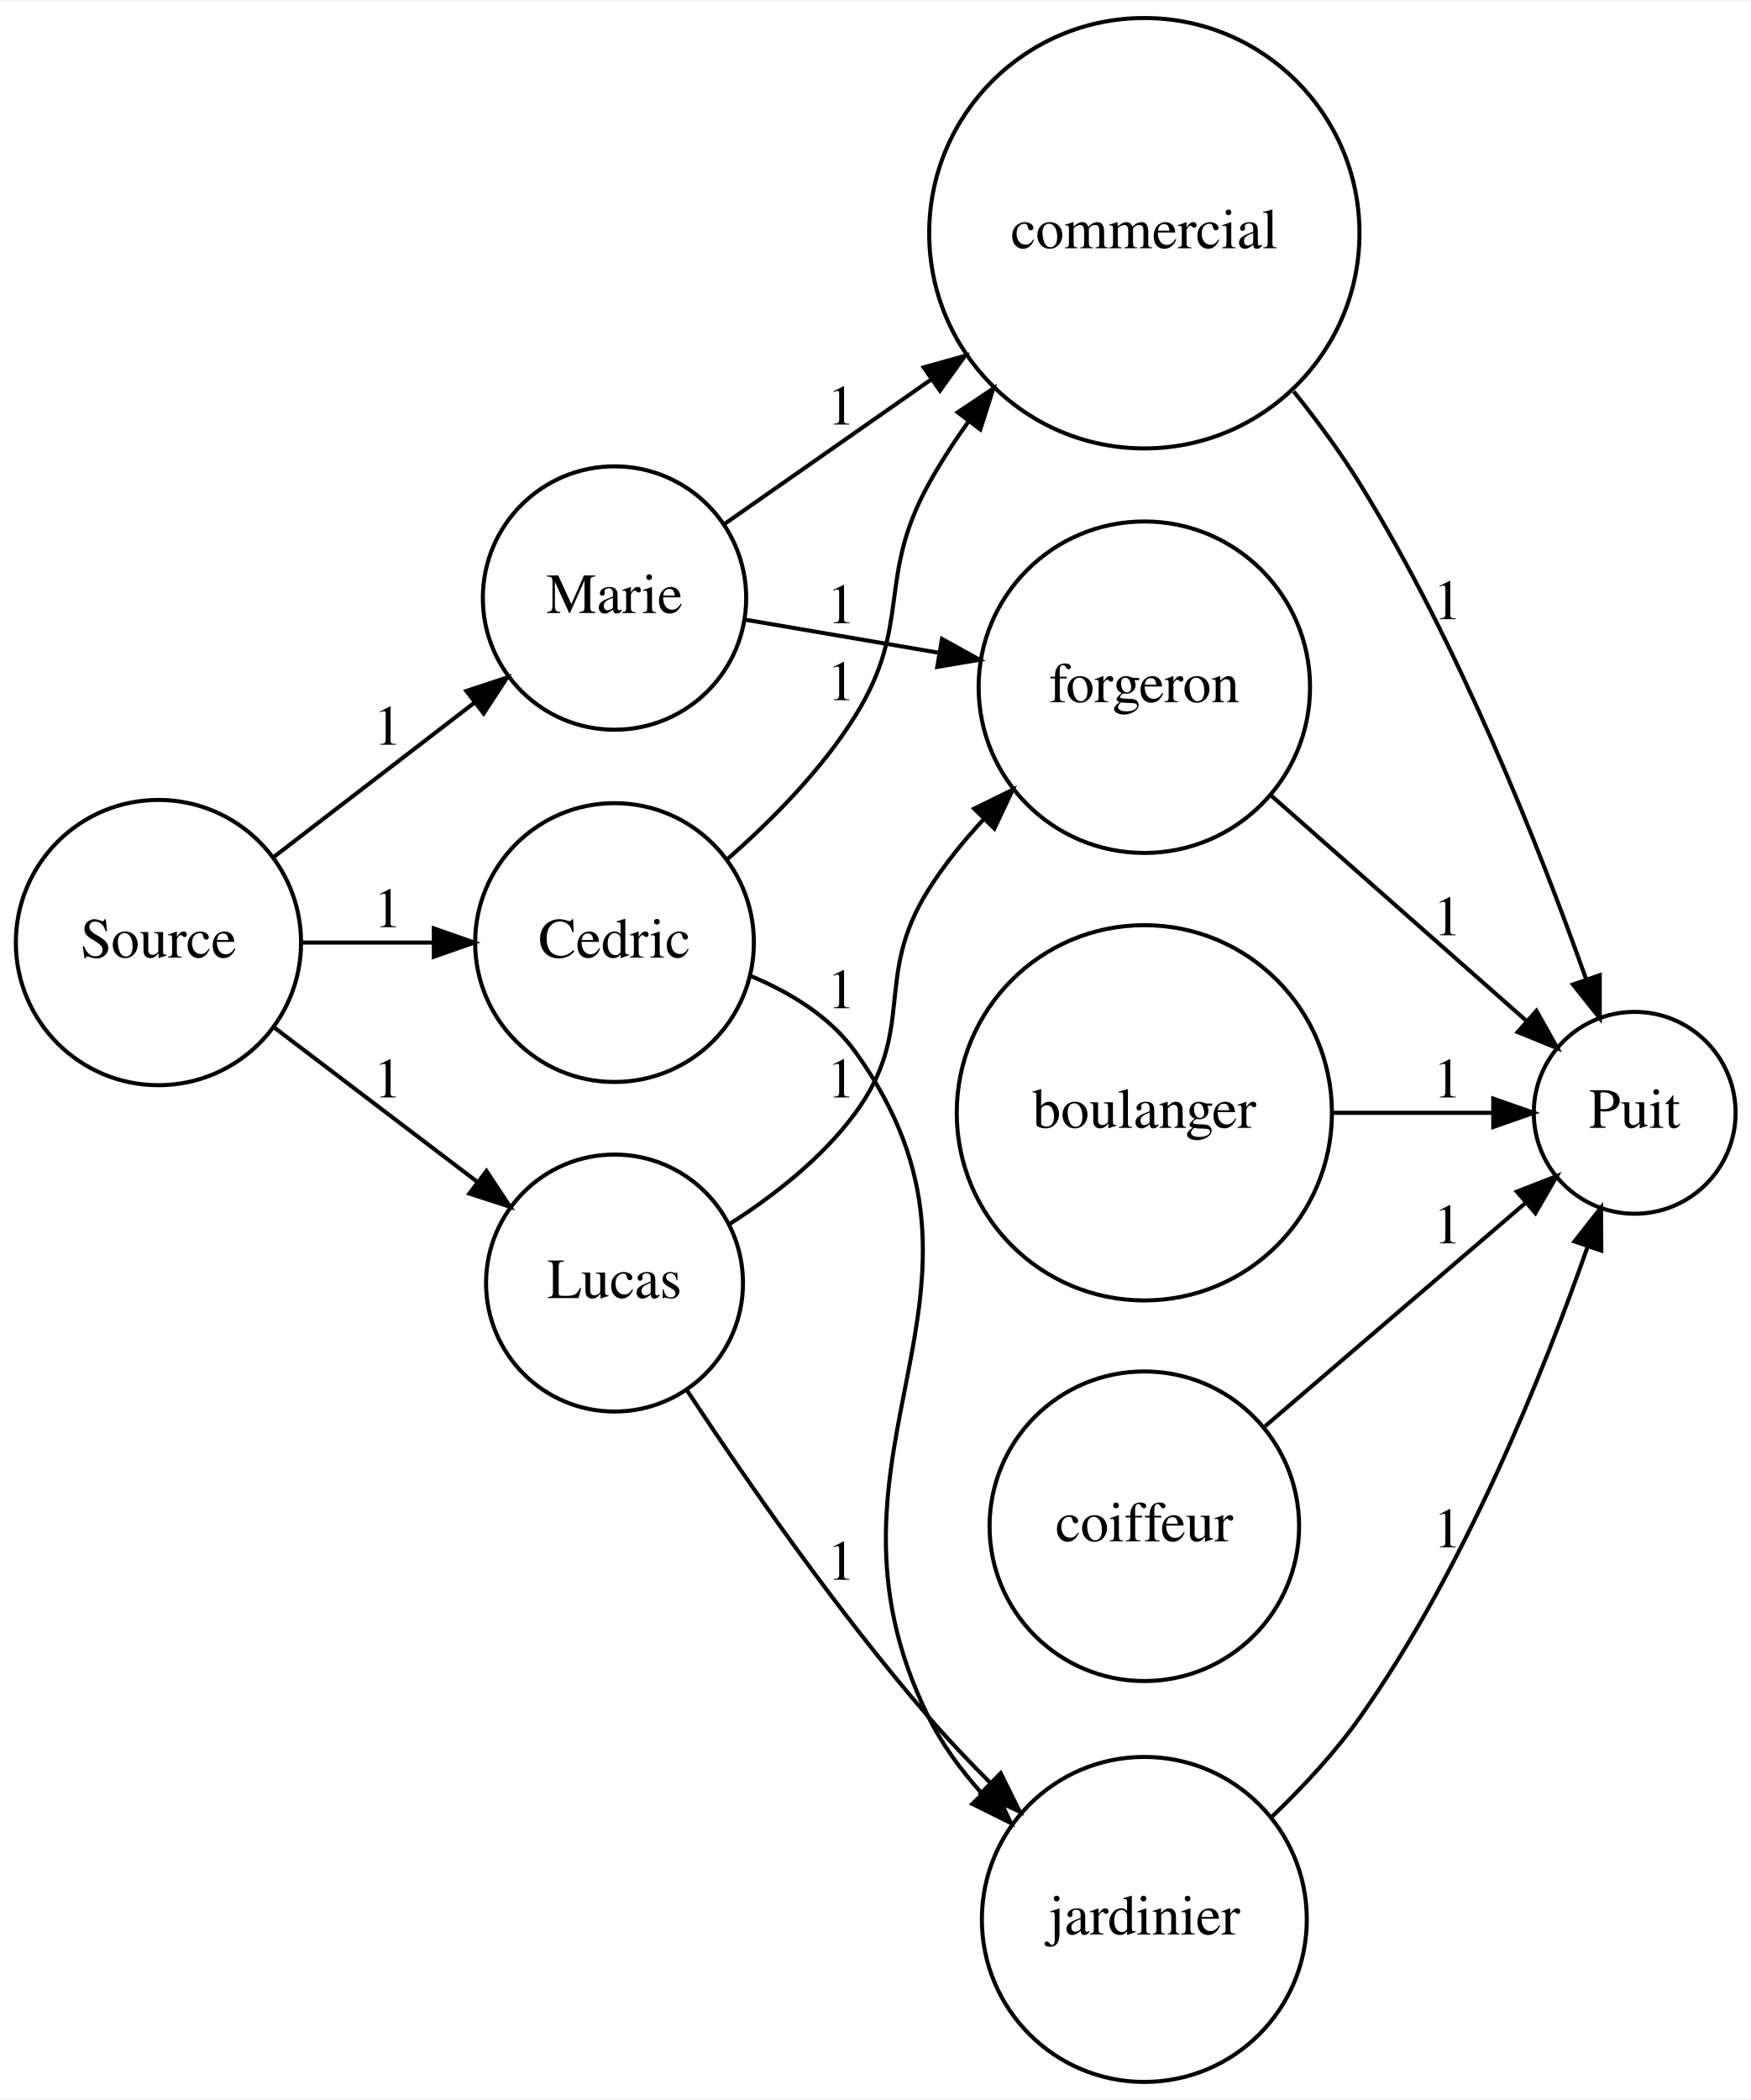
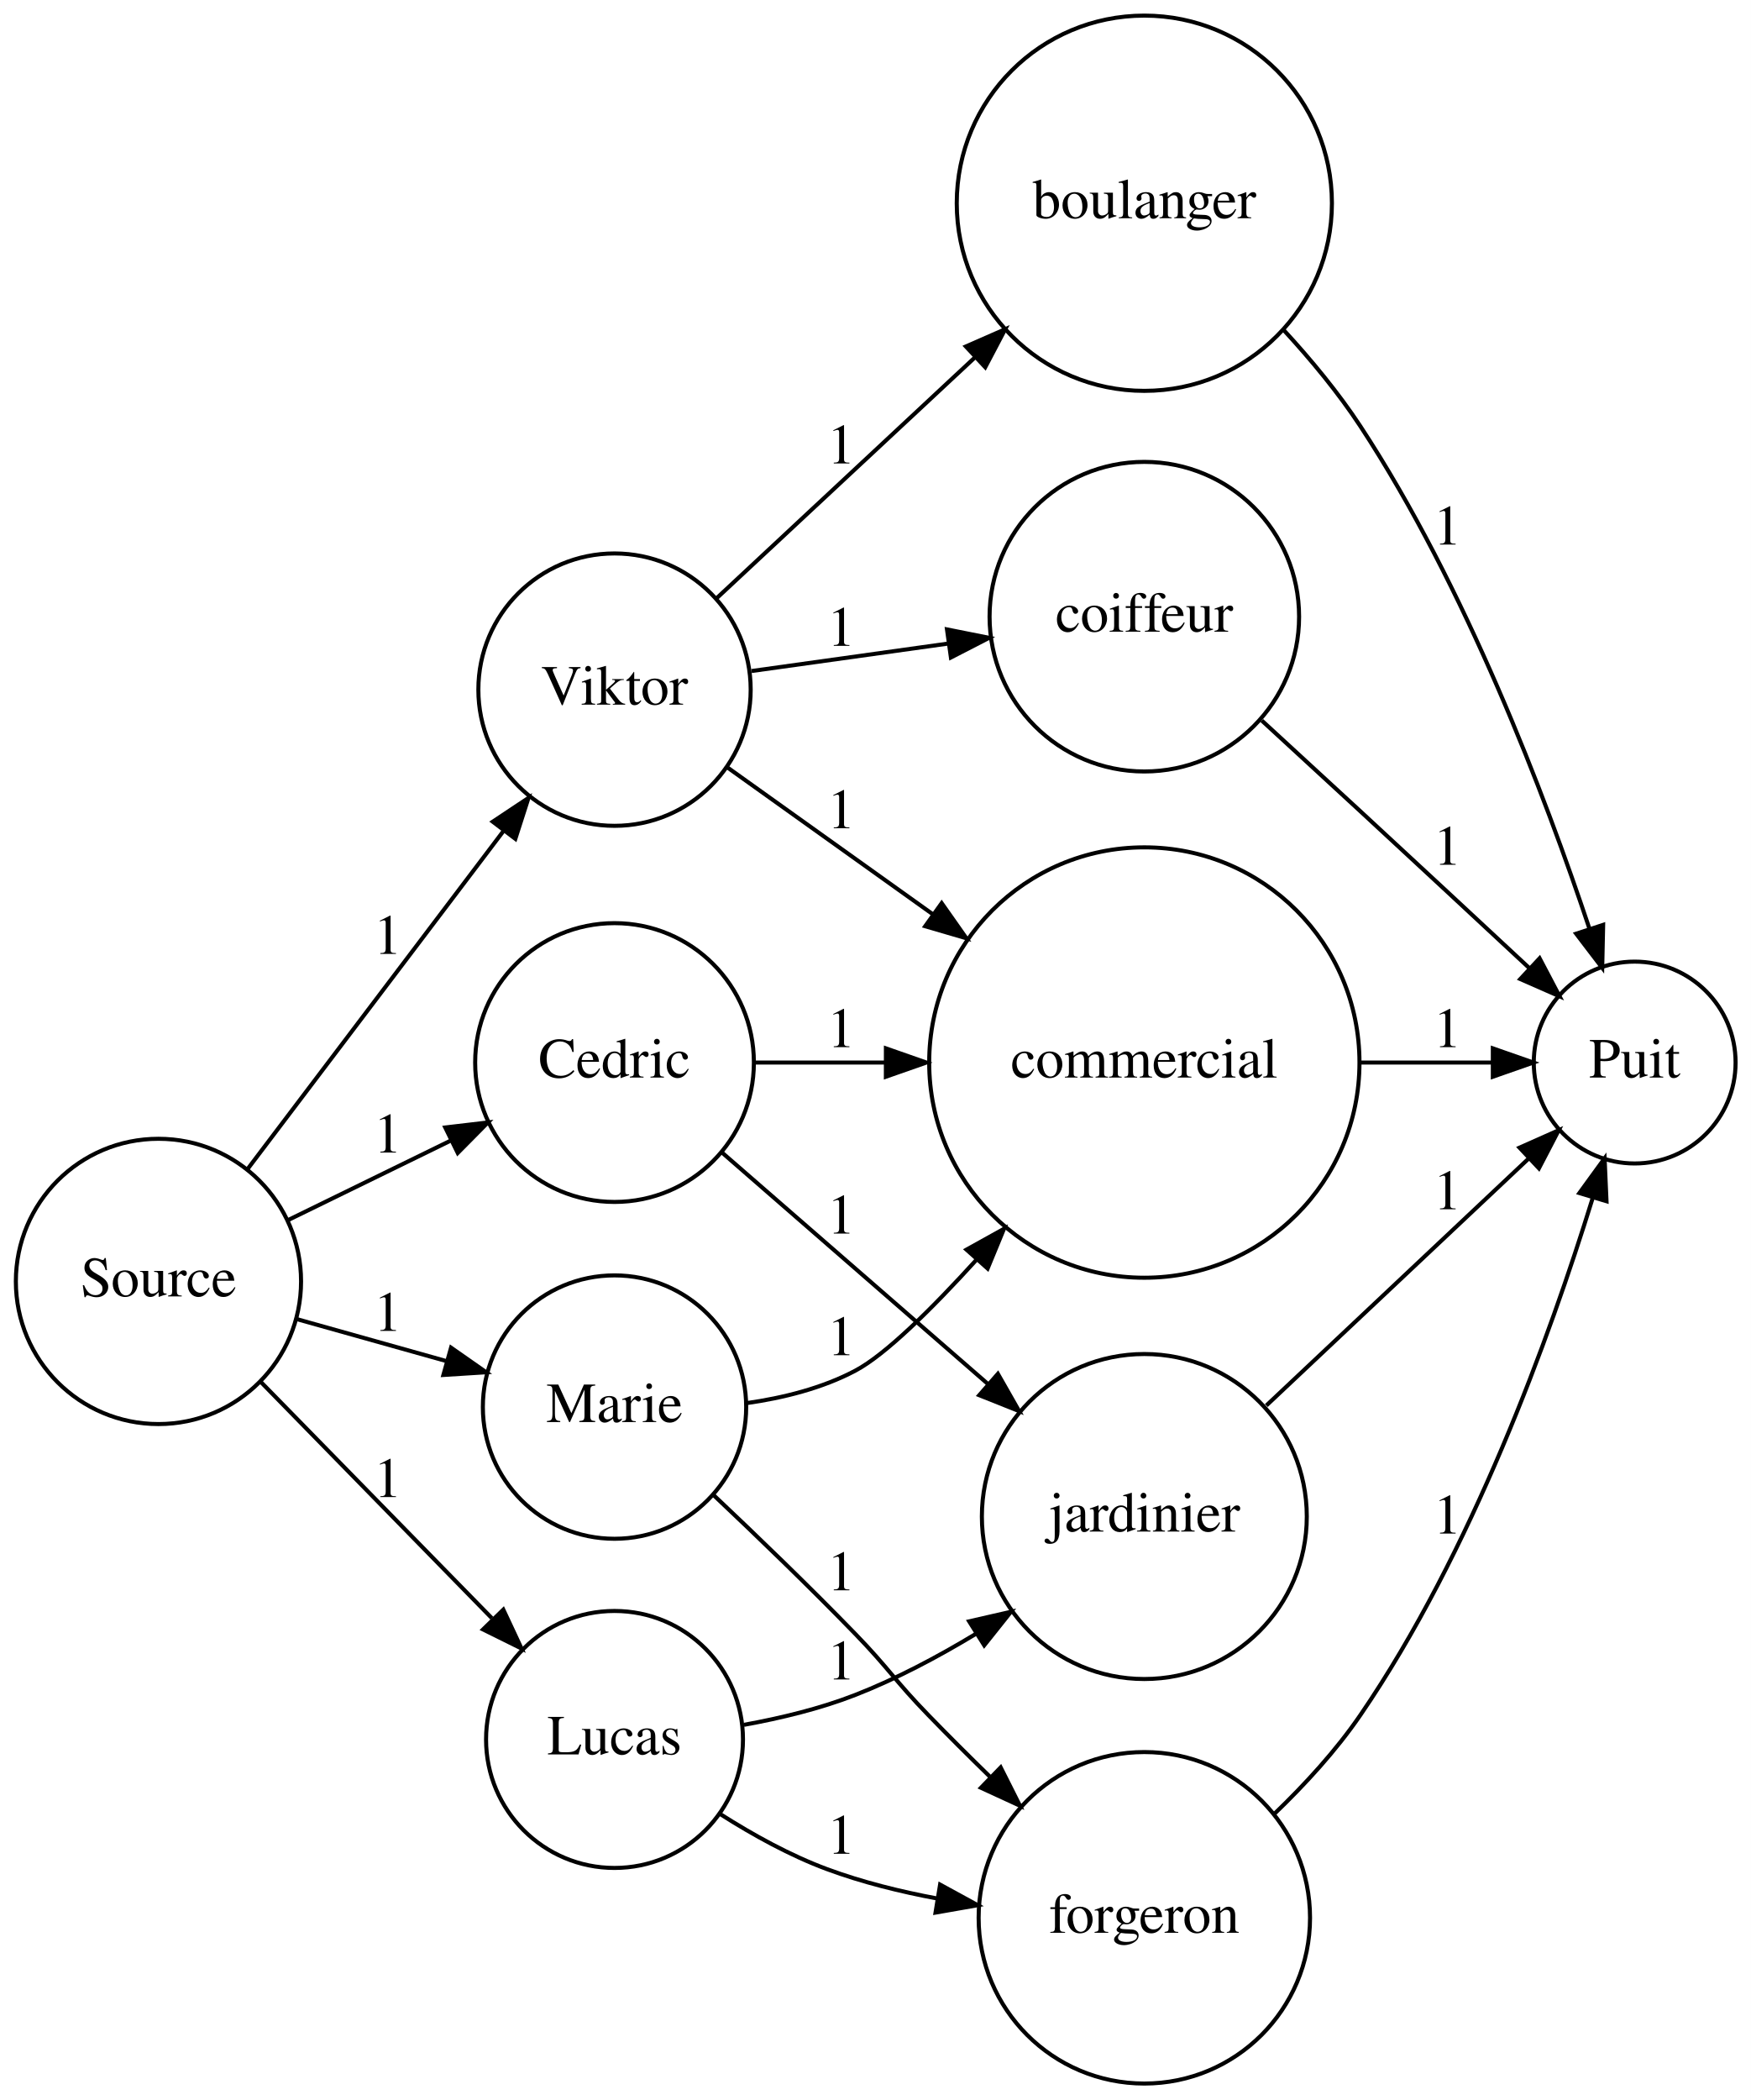
- <svg xmlns="http://www.w3.org/2000/svg" width="432pt" height="518pt" viewBox="0.00 0.00 432.07 517.59">
-   <g id="graph0" class="graph" transform="scale(1 1) rotate(0) translate(4 513.59)">
-     <polygon fill="white" stroke="transparent" points="-4,4 -4,-513.59 428.07,-513.59 428.07,4 -4,4" />
+ <svg xmlns="http://www.w3.org/2000/svg" width="432pt" height="518pt" viewBox="0.00 0.00 432.07 518.09">
+   <g id="graph0" class="graph" transform="scale(1 1) rotate(0) translate(4 514.09)">
+     <polygon fill="white" stroke="transparent" points="-4,4 -4,-514.09 428.07,-514.09 428.07,4 -4,4" />
    <g id="node1" class="node">
-       <ellipse fill="none" stroke="black" cx="278.38" cy="-456.3" rx="53.09" ry="53.09" />
-       <text text-anchor="middle" x="278.38" y="-452.6" font-family="Times,serif" font-size="14.00">commercial</text>
+       <ellipse fill="none" stroke="black" cx="278.38" cy="-251.95" rx="53.09" ry="53.09" />
+       <text text-anchor="middle" x="278.38" y="-248.25" font-family="Times,serif" font-size="14.00">commercial</text>
    </g>
    <g id="node2" class="node">
-       <ellipse fill="none" stroke="black" cx="399.38" cy="-239.3" rx="24.9" ry="24.9" />
-       <text text-anchor="middle" x="399.38" y="-235.6" font-family="Times,serif" font-size="14.00">Puit</text>
+       <ellipse fill="none" stroke="black" cx="399.38" cy="-251.95" rx="24.9" ry="24.9" />
+       <text text-anchor="middle" x="399.38" y="-248.25" font-family="Times,serif" font-size="14.00">Puit</text>
    </g>
    <g id="edge1" class="edge">
-       <path fill="none" stroke="black" d="M315.24,-417.26C321.13,-409.91 326.87,-402.08 331.68,-394.3 356.07,-354.83 375.8,-304.88 387.31,-272.52" />
-       <polygon fill="black" stroke="black" points="390.76,-273.26 390.76,-262.66 384.15,-270.95 390.76,-273.26" />
-       <text text-anchor="middle" x="353.18" y="-361.1" font-family="Times,serif" font-size="14.00">1</text>
+       <path fill="none" stroke="black" d="M331.92,-251.95C342.92,-251.95 354.24,-251.95 364.35,-251.95" />
+       <polygon fill="black" stroke="black" points="364.38,-255.45 374.38,-251.95 364.38,-248.45 364.38,-255.45" />
+       <text text-anchor="middle" x="353.18" y="-255.75" font-family="Times,serif" font-size="14.00">1</text>
    </g>
    <g id="node3" class="node">
-       <ellipse fill="none" stroke="black" cx="278.38" cy="-40.3" rx="40.09" ry="40.09" />
-       <text text-anchor="middle" x="278.38" y="-36.6" font-family="Times,serif" font-size="14.00">jardinier</text>
+       <ellipse fill="none" stroke="black" cx="278.38" cy="-139.95" rx="40.09" ry="40.09" />
+       <text text-anchor="middle" x="278.38" y="-136.25" font-family="Times,serif" font-size="14.00">jardinier</text>
    </g>
    <g id="edge2" class="edge">
-       <path fill="none" stroke="black" d="M309.97,-65.74C317.69,-73.13 325.52,-81.57 331.68,-90.3 357.4,-126.76 376.71,-174.74 387.77,-206.27" />
-       <polygon fill="black" stroke="black" points="384.52,-207.57 391.07,-215.89 391.14,-205.3 384.52,-207.57" />
-       <text text-anchor="middle" x="353.18" y="-132.1" font-family="Times,serif" font-size="14.00">1</text>
+       <path fill="none" stroke="black" d="M308.49,-167.34C328.33,-186.01 354.32,-210.48 373.25,-228.3" />
+       <polygon fill="black" stroke="black" points="370.96,-230.95 380.64,-235.25 375.75,-225.85 370.96,-230.95" />
+       <text text-anchor="middle" x="353.18" y="-215.75" font-family="Times,serif" font-size="14.00">1</text>
    </g>
    <g id="node4" class="node">
-       <ellipse fill="none" stroke="black" cx="278.38" cy="-239.3" rx="46.29" ry="46.29" />
-       <text text-anchor="middle" x="278.38" y="-235.6" font-family="Times,serif" font-size="14.00">boulanger</text>
+       <ellipse fill="none" stroke="black" cx="278.38" cy="-463.95" rx="46.29" ry="46.29" />
+       <text text-anchor="middle" x="278.38" y="-460.25" font-family="Times,serif" font-size="14.00">boulanger</text>
    </g>
    <g id="edge3" class="edge">
-       <path fill="none" stroke="black" d="M324.71,-239.3C337.81,-239.3 351.89,-239.3 364.2,-239.3" />
-       <polygon fill="black" stroke="black" points="364.48,-242.8 374.48,-239.3 364.48,-235.8 364.48,-242.8" />
-       <text text-anchor="middle" x="353.18" y="-243.1" font-family="Times,serif" font-size="14.00">1</text>
+       <path fill="none" stroke="black" d="M312.71,-432.73C319.52,-425.35 326.25,-417.21 331.68,-408.95 357.68,-369.35 377.22,-317.94 388.23,-284.94" />
+       <polygon fill="black" stroke="black" points="391.6,-285.92 391.37,-275.32 384.94,-283.74 391.6,-285.92" />
+       <text text-anchor="middle" x="353.18" y="-379.75" font-family="Times,serif" font-size="14.00">1</text>
    </g>
    <g id="node5" class="node">
-       <ellipse fill="none" stroke="black" cx="278.38" cy="-137.3" rx="38.19" ry="38.19" />
-       <text text-anchor="middle" x="278.38" y="-133.6" font-family="Times,serif" font-size="14.00">coiffeur</text>
+       <ellipse fill="none" stroke="black" cx="278.38" cy="-361.95" rx="38.19" ry="38.19" />
+       <text text-anchor="middle" x="278.38" y="-358.25" font-family="Times,serif" font-size="14.00">coiffeur</text>
    </g>
    <g id="edge4" class="edge">
-       <path fill="none" stroke="black" d="M308.19,-161.99C327.81,-178.81 353.56,-200.88 372.52,-217.13" />
-       <polygon fill="black" stroke="black" points="370.32,-219.86 380.19,-223.71 374.88,-214.55 370.32,-219.86" />
-       <text text-anchor="middle" x="353.18" y="-207.1" font-family="Times,serif" font-size="14.00">1</text>
+       <path fill="none" stroke="black" d="M307.37,-336.32C315.24,-329.1 323.8,-321.22 331.68,-313.95 345.53,-301.15 360.95,-286.83 373.47,-275.17" />
+       <polygon fill="black" stroke="black" points="375.92,-277.67 380.85,-268.29 371.15,-272.55 375.92,-277.67" />
+       <text text-anchor="middle" x="353.18" y="-300.75" font-family="Times,serif" font-size="14.00">1</text>
    </g>
    <g id="node6" class="node">
-       <ellipse fill="none" stroke="black" cx="278.38" cy="-344.3" rx="40.89" ry="40.89" />
-       <text text-anchor="middle" x="278.38" y="-340.6" font-family="Times,serif" font-size="14.00">forgeron</text>
+       <ellipse fill="none" stroke="black" cx="278.38" cy="-40.95" rx="40.89" ry="40.89" />
+       <text text-anchor="middle" x="278.38" y="-37.25" font-family="Times,serif" font-size="14.00">forgeron</text>
    </g>
    <g id="edge5" class="edge">
-       <path fill="none" stroke="black" d="M309.72,-317.53C329.15,-300.38 354.1,-278.37 372.58,-262.06" />
-       <polygon fill="black" stroke="black" points="375.14,-264.47 380.32,-255.23 370.5,-259.22 375.14,-264.47" />
-       <text text-anchor="middle" x="353.18" y="-283.1" font-family="Times,serif" font-size="14.00">1</text>
+       <path fill="none" stroke="black" d="M310.41,-66.54C318.04,-73.86 325.72,-82.24 331.68,-90.95 359.17,-131.11 378.45,-184.36 388.98,-218.4" />
+       <polygon fill="black" stroke="black" points="385.73,-219.75 391.96,-228.32 392.43,-217.73 385.73,-219.75" />
+       <text text-anchor="middle" x="353.18" y="-135.75" font-family="Times,serif" font-size="14.00">1</text>
    </g>
    <g id="node7" class="node">
-       <ellipse fill="none" stroke="black" cx="147.64" cy="-281.3" rx="34.39" ry="34.39" />
-       <text text-anchor="middle" x="147.64" y="-277.6" font-family="Times,serif" font-size="14.00">Cedric</text>
+       <ellipse fill="none" stroke="black" cx="147.64" cy="-343.95" rx="33.6" ry="33.6" />
+       <text text-anchor="middle" x="147.64" y="-340.25" font-family="Times,serif" font-size="14.00">Viktor</text>
+     </g>
+     <g id="edge7" class="edge">
+       <path fill="none" stroke="black" d="M175.63,-324.66C190.27,-314.2 208.85,-300.92 226.12,-288.58" />
+       <polygon fill="black" stroke="black" points="228.37,-291.28 234.47,-282.61 224.3,-285.58 228.37,-291.28" />
+       <text text-anchor="middle" x="203.59" y="-309.75" font-family="Times,serif" font-size="14.00">1</text>
+     </g>
+     <g id="edge8" class="edge">
+       <path fill="none" stroke="black" d="M172.86,-366.52C190.76,-383.21 215.57,-406.33 236.52,-425.86" />
+       <polygon fill="black" stroke="black" points="234.34,-428.61 244.05,-432.87 239.12,-423.49 234.34,-428.61" />
+       <text text-anchor="middle" x="203.59" y="-399.75" font-family="Times,serif" font-size="14.00">1</text>
    </g>
    <g id="edge6" class="edge">
-       <path fill="none" stroke="black" d="M175.43,-301.83C186.55,-311.54 198.78,-323.93 207.09,-337.3 221.12,-359.86 212.27,-371.02 225.09,-394.3 227.96,-399.51 231.31,-404.7 234.9,-409.72" />
-       <polygon fill="black" stroke="black" points="232.32,-412.11 241.13,-417.99 237.91,-407.89 232.32,-412.11" />
-       <text text-anchor="middle" x="203.59" y="-341.1" font-family="Times,serif" font-size="14.00">1</text>
-     </g>
-     <g id="edge7" class="edge">
-       <path fill="none" stroke="black" d="M181.25,-273.05C191.04,-268.98 200.82,-263.01 207.09,-254.3 249.91,-194.77 192.63,-156.05 225.09,-90.3 228.41,-83.56 233.04,-77.24 238.18,-71.51" />
-       <polygon fill="black" stroke="black" points="240.95,-73.69 245.43,-64.09 235.94,-68.8 240.95,-73.69" />
-       <text text-anchor="middle" x="203.59" y="-265.1" font-family="Times,serif" font-size="14.00">1</text>
+       <path fill="none" stroke="black" d="M181.46,-348.54C196.13,-350.59 213.7,-353.04 229.77,-355.29" />
+       <polygon fill="black" stroke="black" points="229.68,-358.81 240.07,-356.73 230.65,-351.88 229.68,-358.81" />
+       <text text-anchor="middle" x="203.59" y="-354.75" font-family="Times,serif" font-size="14.00">1</text>
    </g>
    <g id="node8" class="node">
-       <ellipse fill="none" stroke="black" cx="147.64" cy="-366.3" rx="32.49" ry="32.49" />
-       <text text-anchor="middle" x="147.64" y="-362.6" font-family="Times,serif" font-size="14.00">Marie</text>
-     </g>
-     <g id="edge8" class="edge">
-       <path fill="none" stroke="black" d="M174.69,-384.51C189.34,-394.75 208.15,-407.9 225.67,-420.14" />
-       <polygon fill="black" stroke="black" points="223.93,-423.2 234.13,-426.06 227.94,-417.46 223.93,-423.2" />
-       <text text-anchor="middle" x="203.59" y="-409.1" font-family="Times,serif" font-size="14.00">1</text>
+       <ellipse fill="none" stroke="black" cx="147.64" cy="-251.95" rx="34.39" ry="34.39" />
+       <text text-anchor="middle" x="147.64" y="-248.25" font-family="Times,serif" font-size="14.00">Cedric</text>
    </g>
    <g id="edge9" class="edge">
-       <path fill="none" stroke="black" d="M179.81,-360.97C194.09,-358.53 211.38,-355.58 227.41,-352.84" />
-       <polygon fill="black" stroke="black" points="228.45,-356.21 237.72,-351.07 227.28,-349.31 228.45,-356.21" />
-       <text text-anchor="middle" x="203.59" y="-360.1" font-family="Times,serif" font-size="14.00">1</text>
+       <path fill="none" stroke="black" d="M182.13,-251.95C192.06,-251.95 203.26,-251.95 214.42,-251.95" />
+       <polygon fill="black" stroke="black" points="214.61,-255.45 224.6,-251.95 214.6,-248.45 214.61,-255.45" />
+       <text text-anchor="middle" x="203.59" y="-255.75" font-family="Times,serif" font-size="14.00">1</text>
+     </g>
+     <g id="edge10" class="edge">
+       <path fill="none" stroke="black" d="M174.08,-229.82C192.87,-213.47 218.76,-190.94 239.92,-172.53" />
+       <polygon fill="black" stroke="black" points="242.24,-175.16 247.48,-165.96 237.64,-169.88 242.24,-175.16" />
+       <text text-anchor="middle" x="203.59" y="-209.75" font-family="Times,serif" font-size="14.00">1</text>
    </g>
    <g id="node9" class="node">
-       <ellipse fill="none" stroke="black" cx="35.1" cy="-281.3" rx="35.19" ry="35.19" />
-       <text text-anchor="middle" x="35.1" y="-277.6" font-family="Times,serif" font-size="14.00">Source</text>
-     </g>
-     <g id="edge10" class="edge">
-       <path fill="none" stroke="black" d="M70.47,-281.3C80.75,-281.3 92.16,-281.3 102.95,-281.3" />
-       <polygon fill="black" stroke="black" points="103.05,-284.8 113.05,-281.3 103.05,-277.8 103.05,-284.8" />
-       <text text-anchor="middle" x="91.69" y="-285.1" font-family="Times,serif" font-size="14.00">1</text>
+       <ellipse fill="none" stroke="black" cx="147.64" cy="-166.95" rx="32.49" ry="32.49" />
+       <text text-anchor="middle" x="147.64" y="-163.25" font-family="Times,serif" font-size="14.00">Marie</text>
    </g>
    <g id="edge11" class="edge">
-       <path fill="none" stroke="black" d="M63.42,-302.31C78.45,-313.86 97.22,-328.29 113.12,-340.52" />
-       <polygon fill="black" stroke="black" points="111.08,-343.37 121.15,-346.69 115.35,-337.82 111.08,-343.37" />
-       <text text-anchor="middle" x="91.69" y="-330.1" font-family="Times,serif" font-size="14.00">1</text>
+       <path fill="none" stroke="black" d="M180.2,-167.92C189.28,-169.21 198.93,-171.61 207.09,-175.95 214.45,-179.86 225.71,-190.92 237.08,-203.43" />
+       <polygon fill="black" stroke="black" points="234.49,-205.79 243.75,-210.93 239.71,-201.13 234.49,-205.79" />
+       <text text-anchor="middle" x="203.59" y="-179.75" font-family="Times,serif" font-size="14.00">1</text>
+     </g>
+     <g id="edge12" class="edge">
+       <path fill="none" stroke="black" d="M172.06,-145.26C182.9,-135.03 195.84,-122.55 207.09,-110.95 215.41,-102.36 216.76,-99.53 225.09,-90.95 229.91,-85.98 235.07,-80.84 240.22,-75.82" />
+       <polygon fill="black" stroke="black" points="242.93,-78.06 247.69,-68.6 238.06,-73.03 242.93,-78.06" />
+       <text text-anchor="middle" x="203.59" y="-121.75" font-family="Times,serif" font-size="14.00">1</text>
    </g>
    <g id="node10" class="node">
-       <ellipse fill="none" stroke="black" cx="147.64" cy="-197.3" rx="31.7" ry="31.7" />
-       <text text-anchor="middle" x="147.64" y="-193.6" font-family="Times,serif" font-size="14.00">Lucas</text>
-     </g>
-     <g id="edge12" class="edge">
-       <path fill="none" stroke="black" d="M63.42,-260.53C78.67,-248.95 97.76,-234.44 113.81,-222.24" />
-       <polygon fill="black" stroke="black" points="116.05,-224.94 121.89,-216.1 111.81,-219.37 116.05,-224.94" />
-       <text text-anchor="middle" x="91.69" y="-243.1" font-family="Times,serif" font-size="14.00">1</text>
+       <ellipse fill="none" stroke="black" cx="35.1" cy="-197.95" rx="35.19" ry="35.19" />
+       <text text-anchor="middle" x="35.1" y="-194.25" font-family="Times,serif" font-size="14.00">Source</text>
    </g>
    <g id="edge13" class="edge">
-       <path fill="none" stroke="black" d="M165.57,-170.76C180.27,-148.46 202.66,-116.18 225.09,-90.3 229.84,-84.81 235.11,-79.26 240.42,-73.95" />
-       <polygon fill="black" stroke="black" points="242.94,-76.38 247.64,-66.88 238.05,-71.37 242.94,-76.38" />
-       <text text-anchor="middle" x="203.59" y="-124.1" font-family="Times,serif" font-size="14.00">1</text>
+       <path fill="none" stroke="black" d="M57.15,-225.75C75.05,-249.39 100.84,-283.45 120.14,-308.94" />
+       <polygon fill="black" stroke="black" points="117.59,-311.37 126.41,-317.23 123.17,-307.14 117.59,-311.37" />
+       <text text-anchor="middle" x="91.69" y="-278.75" font-family="Times,serif" font-size="14.00">1</text>
    </g>
    <g id="edge14" class="edge">
-       <path fill="none" stroke="black" d="M176.06,-211.88C187.03,-218.89 198.97,-228.21 207.09,-239.3 222.28,-260.05 211.38,-272.53 225.09,-294.3 228.95,-300.43 233.74,-306.35 238.83,-311.83" />
-       <polygon fill="black" stroke="black" points="236.39,-314.34 245.9,-319 241.37,-309.42 236.39,-314.34" />
-       <text text-anchor="middle" x="203.59" y="-243.1" font-family="Times,serif" font-size="14.00">1</text>
+       <path fill="none" stroke="black" d="M66.89,-212.99C79.33,-219.07 93.84,-226.16 107.05,-232.61" />
+       <polygon fill="black" stroke="black" points="105.87,-235.93 116.4,-237.17 108.95,-229.64 105.87,-235.93" />
+       <text text-anchor="middle" x="91.69" y="-229.75" font-family="Times,serif" font-size="14.00">1</text>
+     </g>
+     <g id="edge15" class="edge">
+       <path fill="none" stroke="black" d="M68.96,-188.73C80.6,-185.47 93.83,-181.76 106.03,-178.33" />
+       <polygon fill="black" stroke="black" points="107.3,-181.61 115.98,-175.54 105.41,-174.87 107.3,-181.61" />
+       <text text-anchor="middle" x="91.69" y="-185.75" font-family="Times,serif" font-size="14.00">1</text>
+     </g>
+     <g id="node11" class="node">
+       <ellipse fill="none" stroke="black" cx="147.64" cy="-84.95" rx="31.7" ry="31.7" />
+       <text text-anchor="middle" x="147.64" y="-81.25" font-family="Times,serif" font-size="14.00">Lucas</text>
+     </g>
+     <g id="edge16" class="edge">
+       <path fill="none" stroke="black" d="M60.36,-173.15C77.15,-155.98 99.59,-133.04 117.38,-114.86" />
+       <polygon fill="black" stroke="black" points="120.2,-116.98 124.69,-107.39 115.19,-112.09 120.2,-116.98" />
+       <text text-anchor="middle" x="91.69" y="-144.75" font-family="Times,serif" font-size="14.00">1</text>
+     </g>
+     <g id="edge17" class="edge">
+       <path fill="none" stroke="black" d="M179.58,-88.56C188.64,-90.2 198.43,-92.56 207.09,-95.95 217.15,-99.88 227.35,-105.29 236.74,-110.96" />
+       <polygon fill="black" stroke="black" points="235.15,-114.09 245.47,-116.45 238.87,-108.17 235.15,-114.09" />
+       <text text-anchor="middle" x="203.59" y="-99.75" font-family="Times,serif" font-size="14.00">1</text>
+     </g>
+     <g id="edge18" class="edge">
+       <path fill="none" stroke="black" d="M173.76,-66.52C181.82,-61.39 191.01,-56.31 200.09,-52.95 208.69,-49.76 218.14,-47.41 227.38,-45.69" />
+       <polygon fill="black" stroke="black" points="227.98,-49.14 237.28,-44.06 226.85,-42.23 227.98,-49.14" />
+       <text text-anchor="middle" x="203.59" y="-56.75" font-family="Times,serif" font-size="14.00">1</text>
    </g>
  </g>
</svg>
